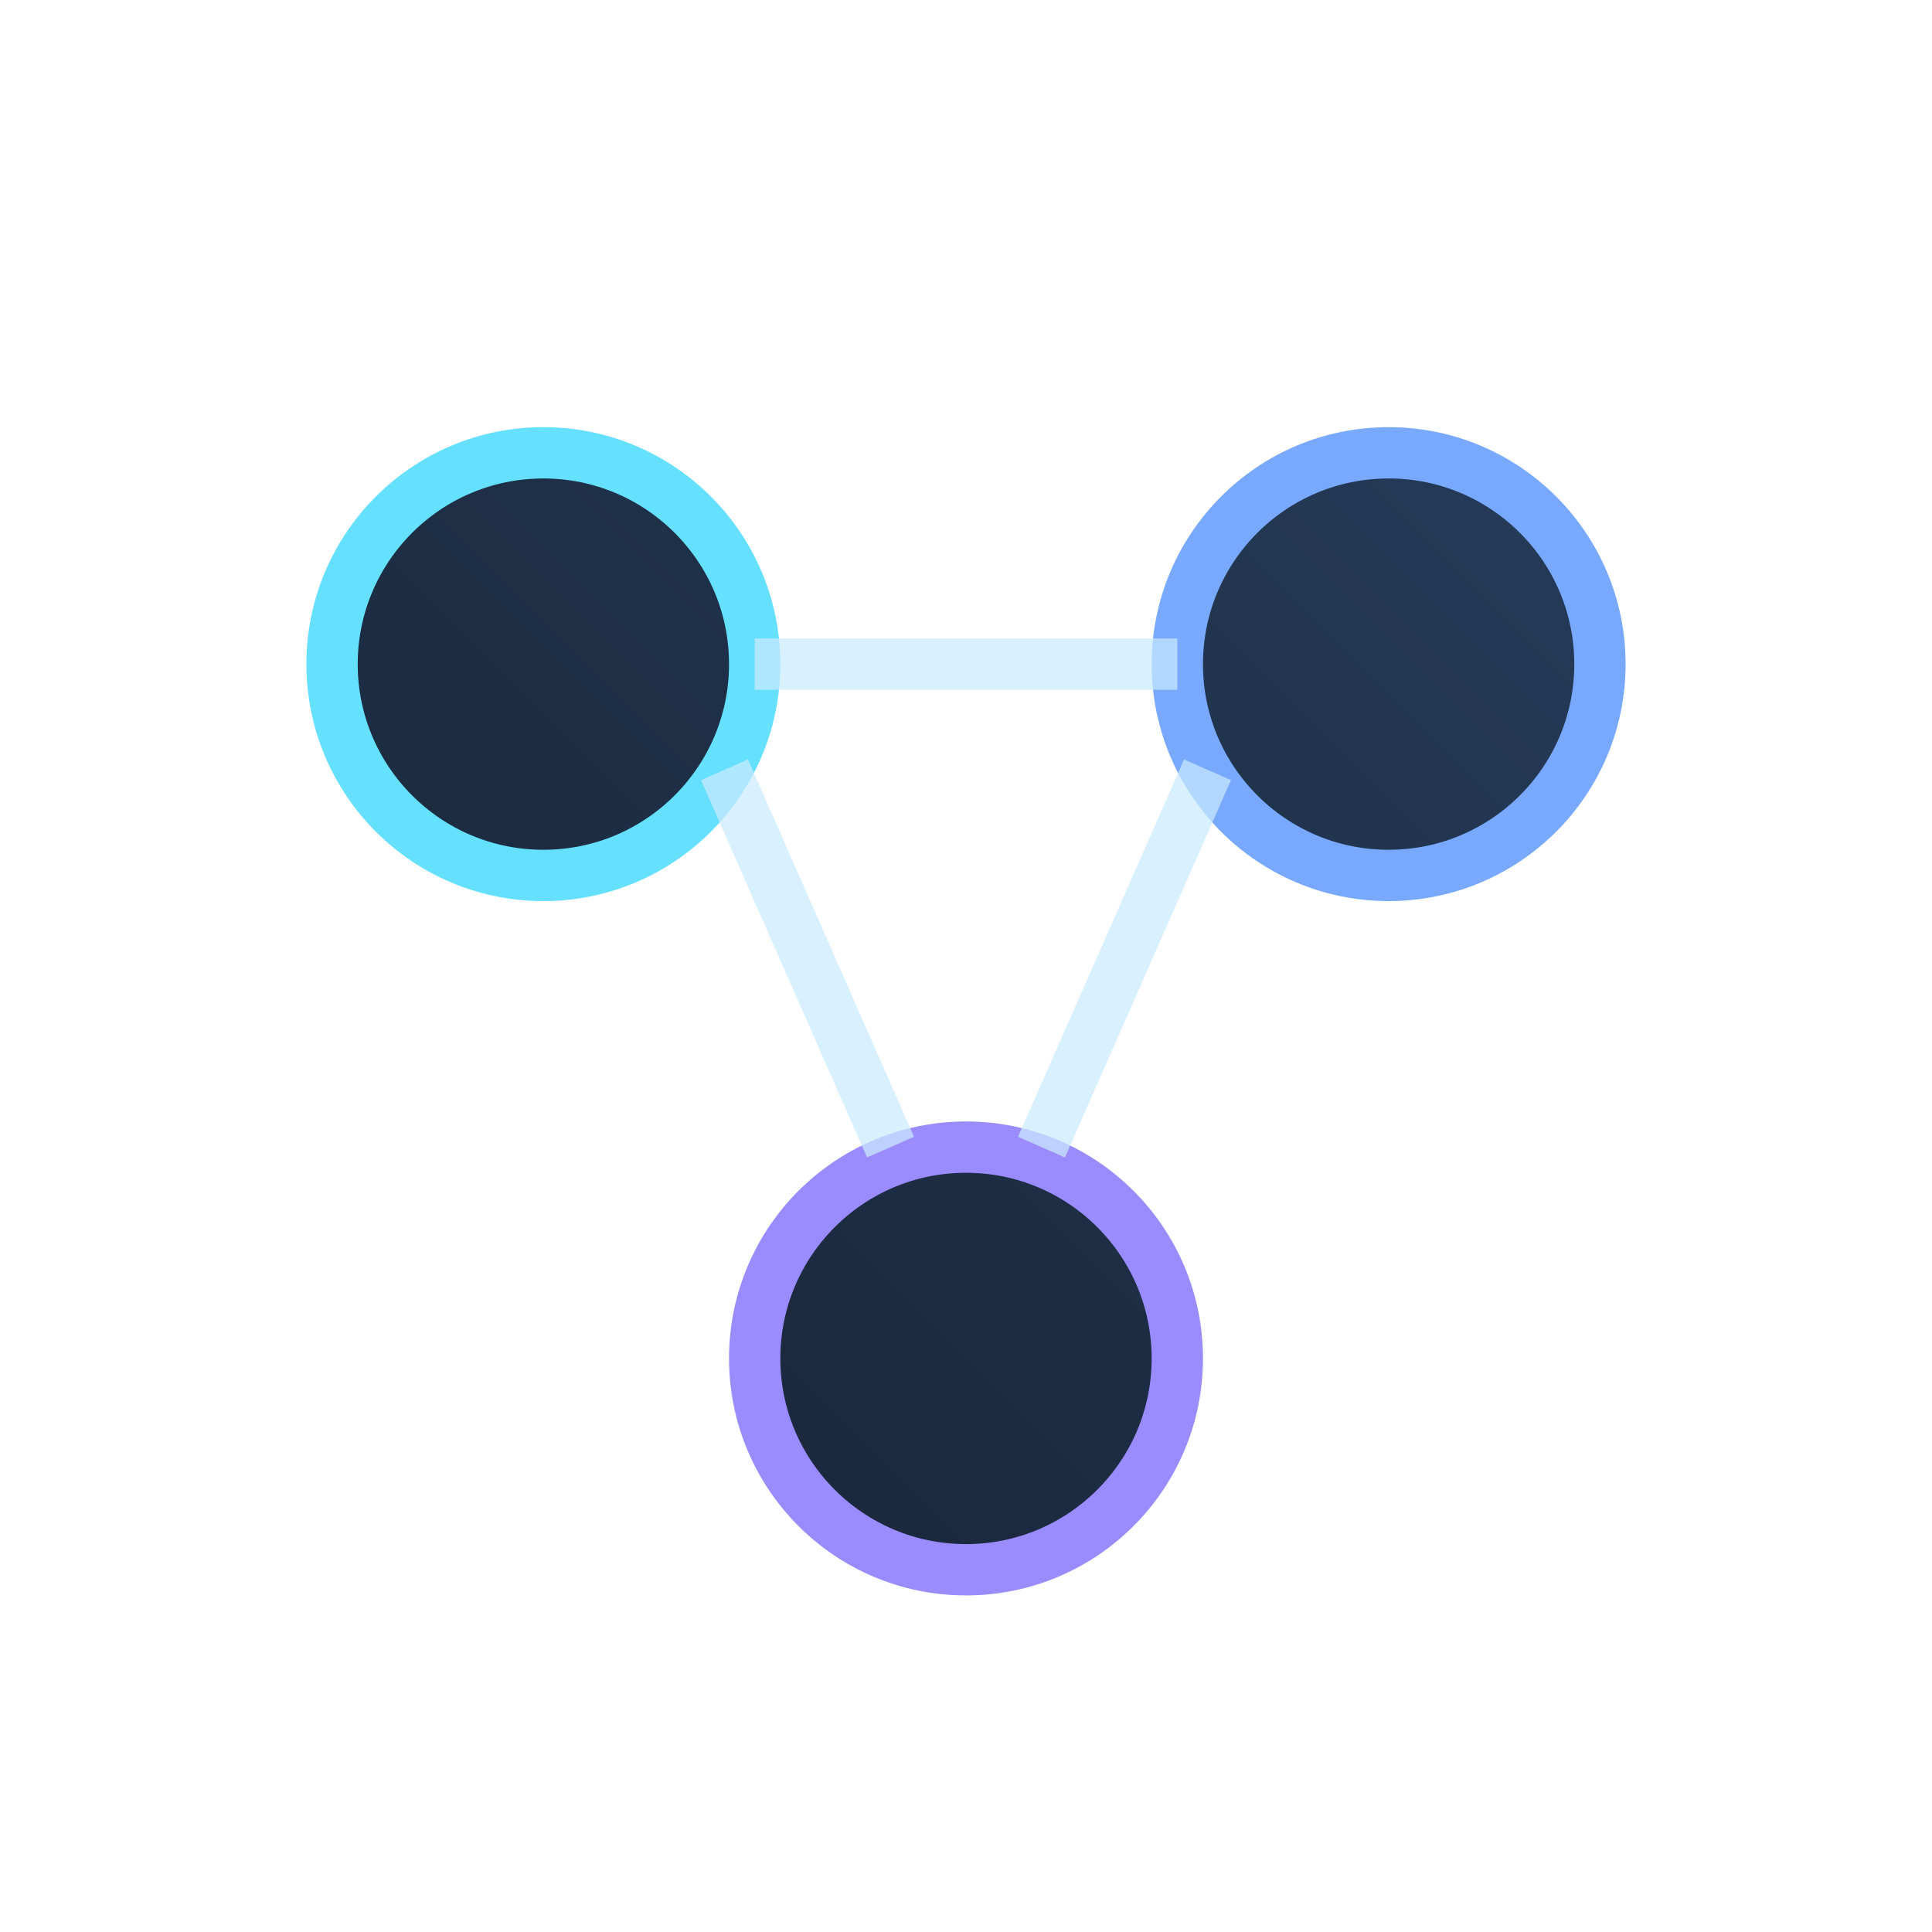
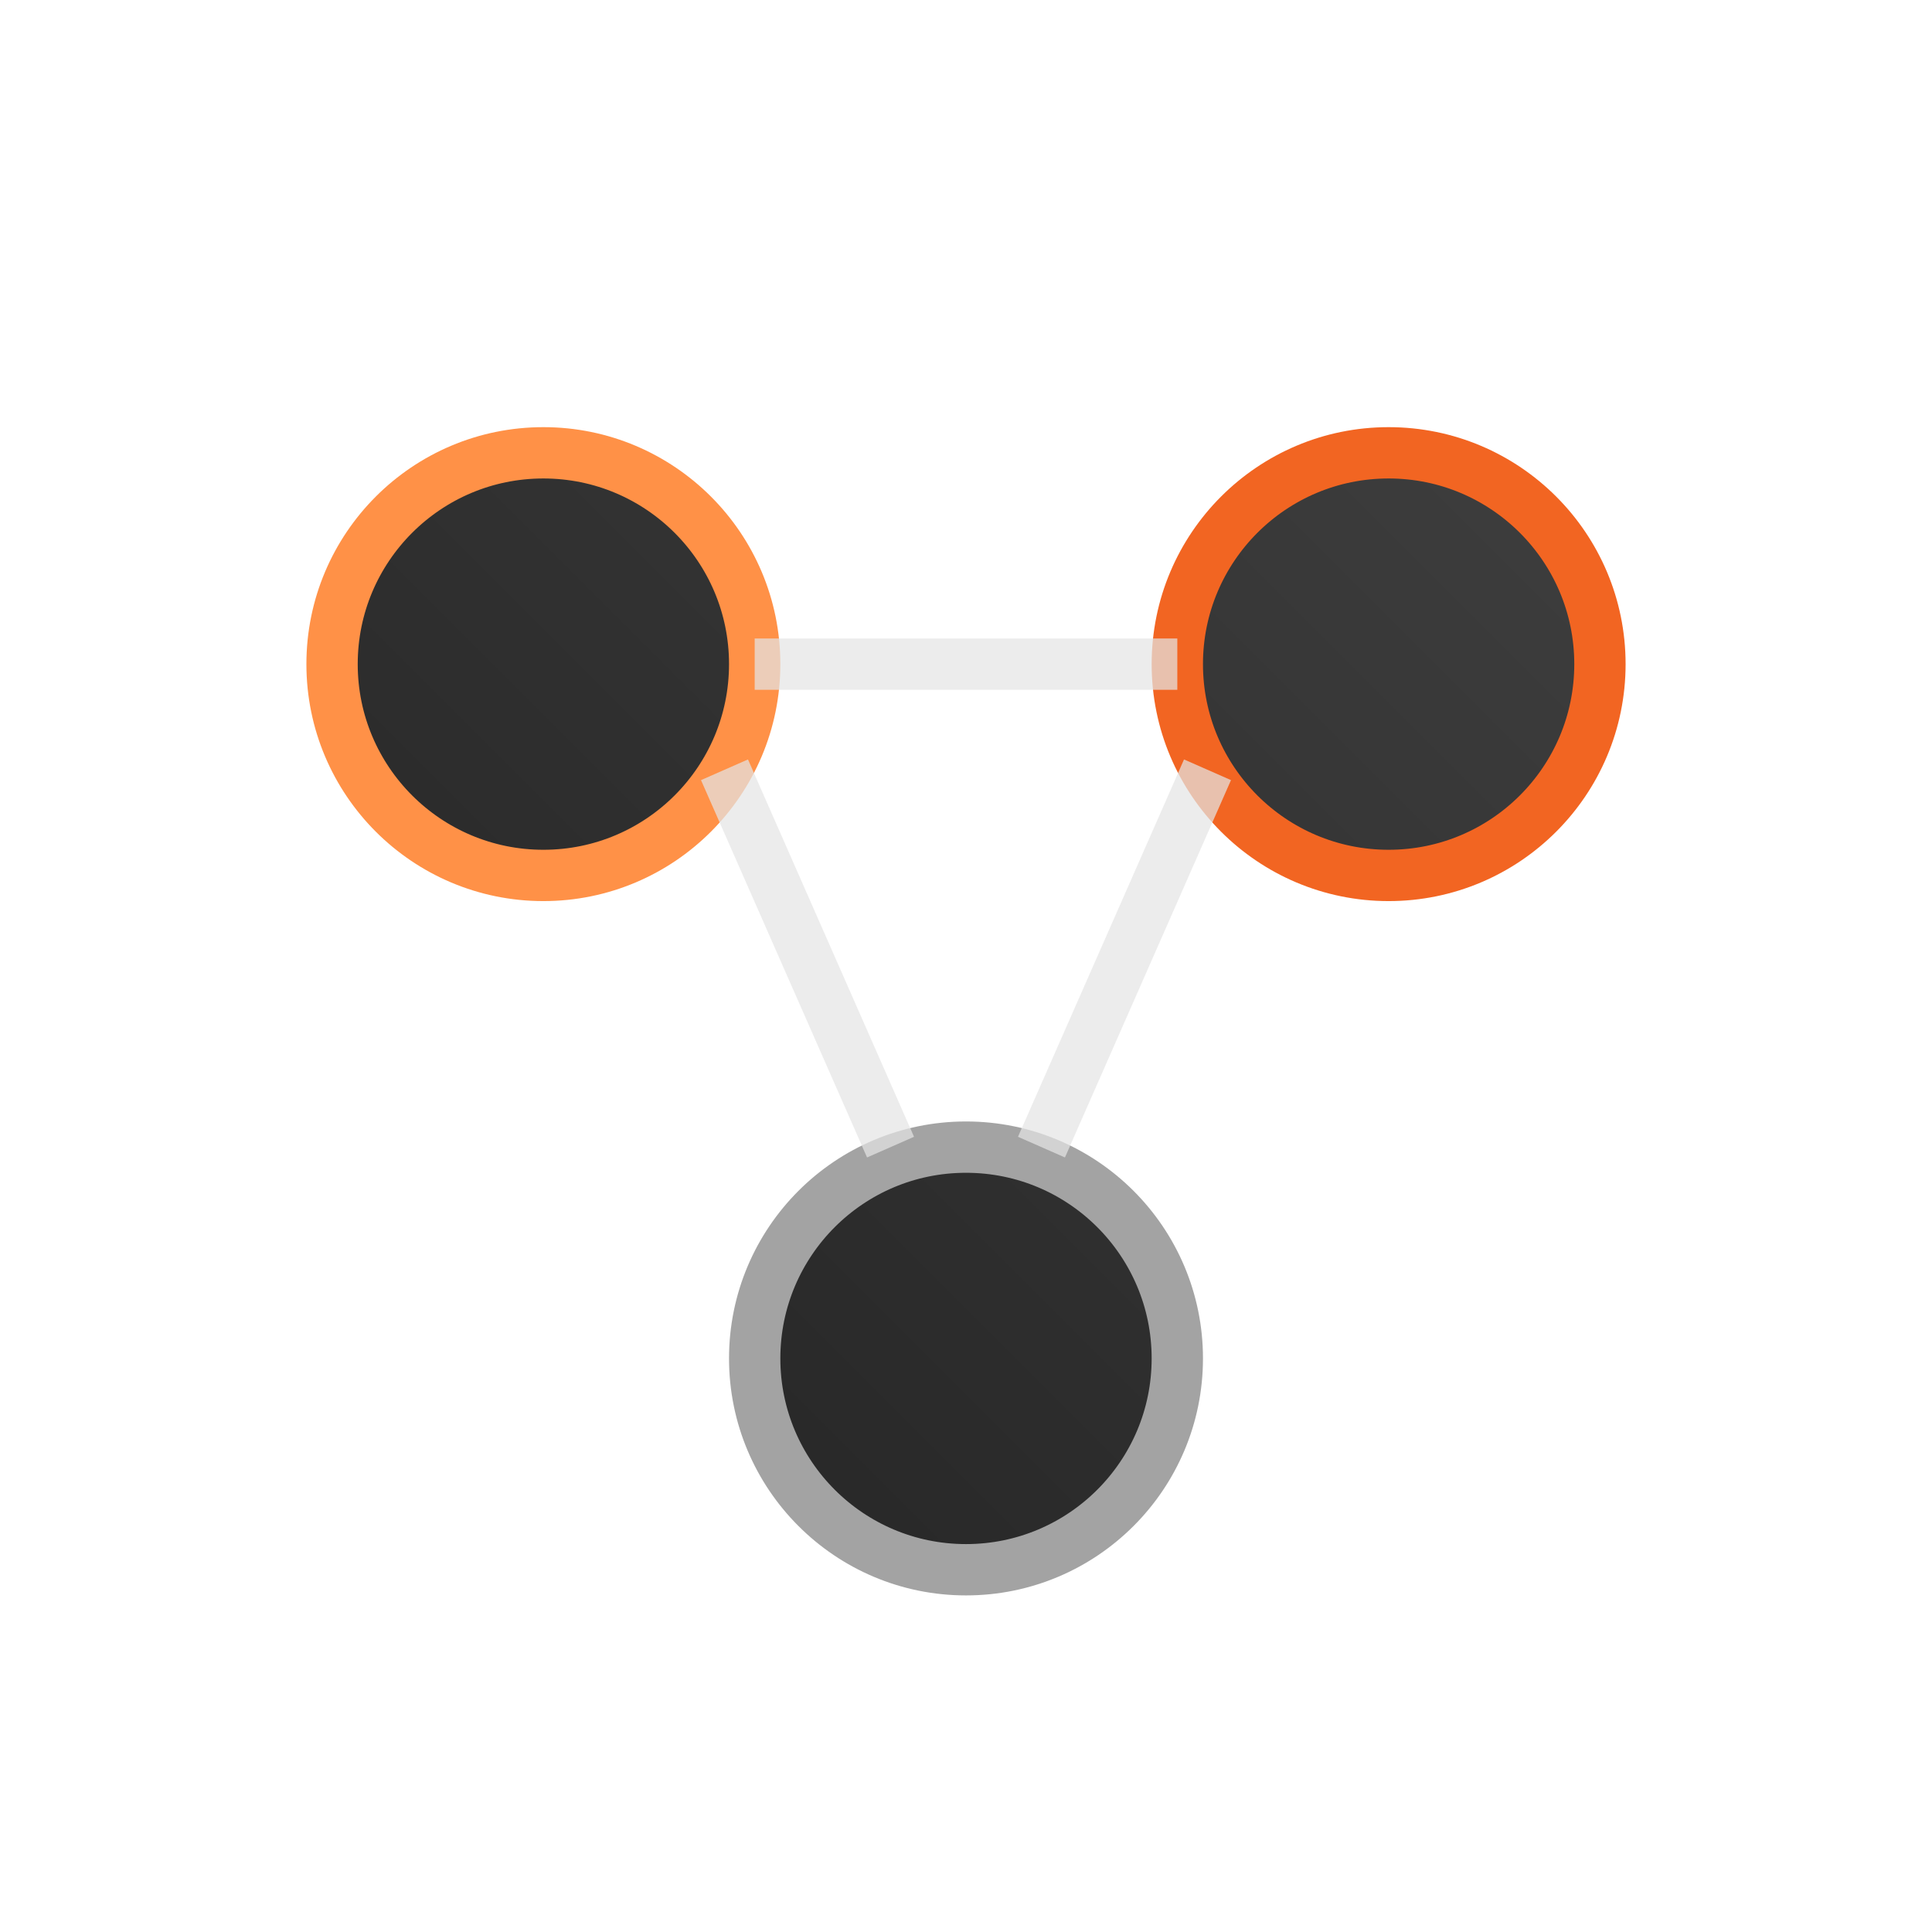
<svg xmlns="http://www.w3.org/2000/svg" width="64" height="64" viewBox="0 0 64 64">
  <defs>
    <linearGradient id="g" x1="8" y1="8" x2="56" y2="56" gradientUnits="userSpaceOnUse">
-       <stop offset="0" stop-color="#78A9FF" />
-       <stop offset="1" stop-color="#66E0FF" />
+       <stop offset="0" stop-color="#F26522" />
+       <stop offset="1" stop-color="#FF9147" />
    </linearGradient>
    <linearGradient id="g2" x1="10" y1="54" x2="54" y2="10" gradientUnits="userSpaceOnUse">
-       <stop offset="0" stop-color="#162233" />
-       <stop offset="1" stop-color="#263D5B" />
+       <stop offset="0" stop-color="#212121" />
+       <stop offset="1" stop-color="#404040" />
    </linearGradient>
  </defs>
-   <circle cx="18" cy="22" r="7" fill="url(#g2)" stroke="#66E0FF" stroke-width="1.7" />
-   <circle cx="46" cy="22" r="7" fill="url(#g2)" stroke="#78A9FF" stroke-width="1.7" />
-   <circle cx="32" cy="45" r="7" fill="url(#g2)" stroke="#9A8BFF" stroke-width="1.7" />
-   <path d="M24 25.5 29.5 38M40 25.5 34.5 38M25 22h14" stroke="#CBEAFF" stroke-width="1.7" opacity=".72" />
+   <circle cx="18" cy="22" r="7" fill="url(#g2)" stroke="#FF9147" stroke-width="1.7" />
+   <circle cx="46" cy="22" r="7" fill="url(#g2)" stroke="#F26522" stroke-width="1.7" />
+   <circle cx="32" cy="45" r="7" fill="url(#g2)" stroke="#A3A3A3" stroke-width="1.7" />
+   <path d="M24 25.5 29.5 38M40 25.5 34.5 38M25 22h14" stroke="#E5E5E5" stroke-width="1.7" opacity=".72" />
</svg>
